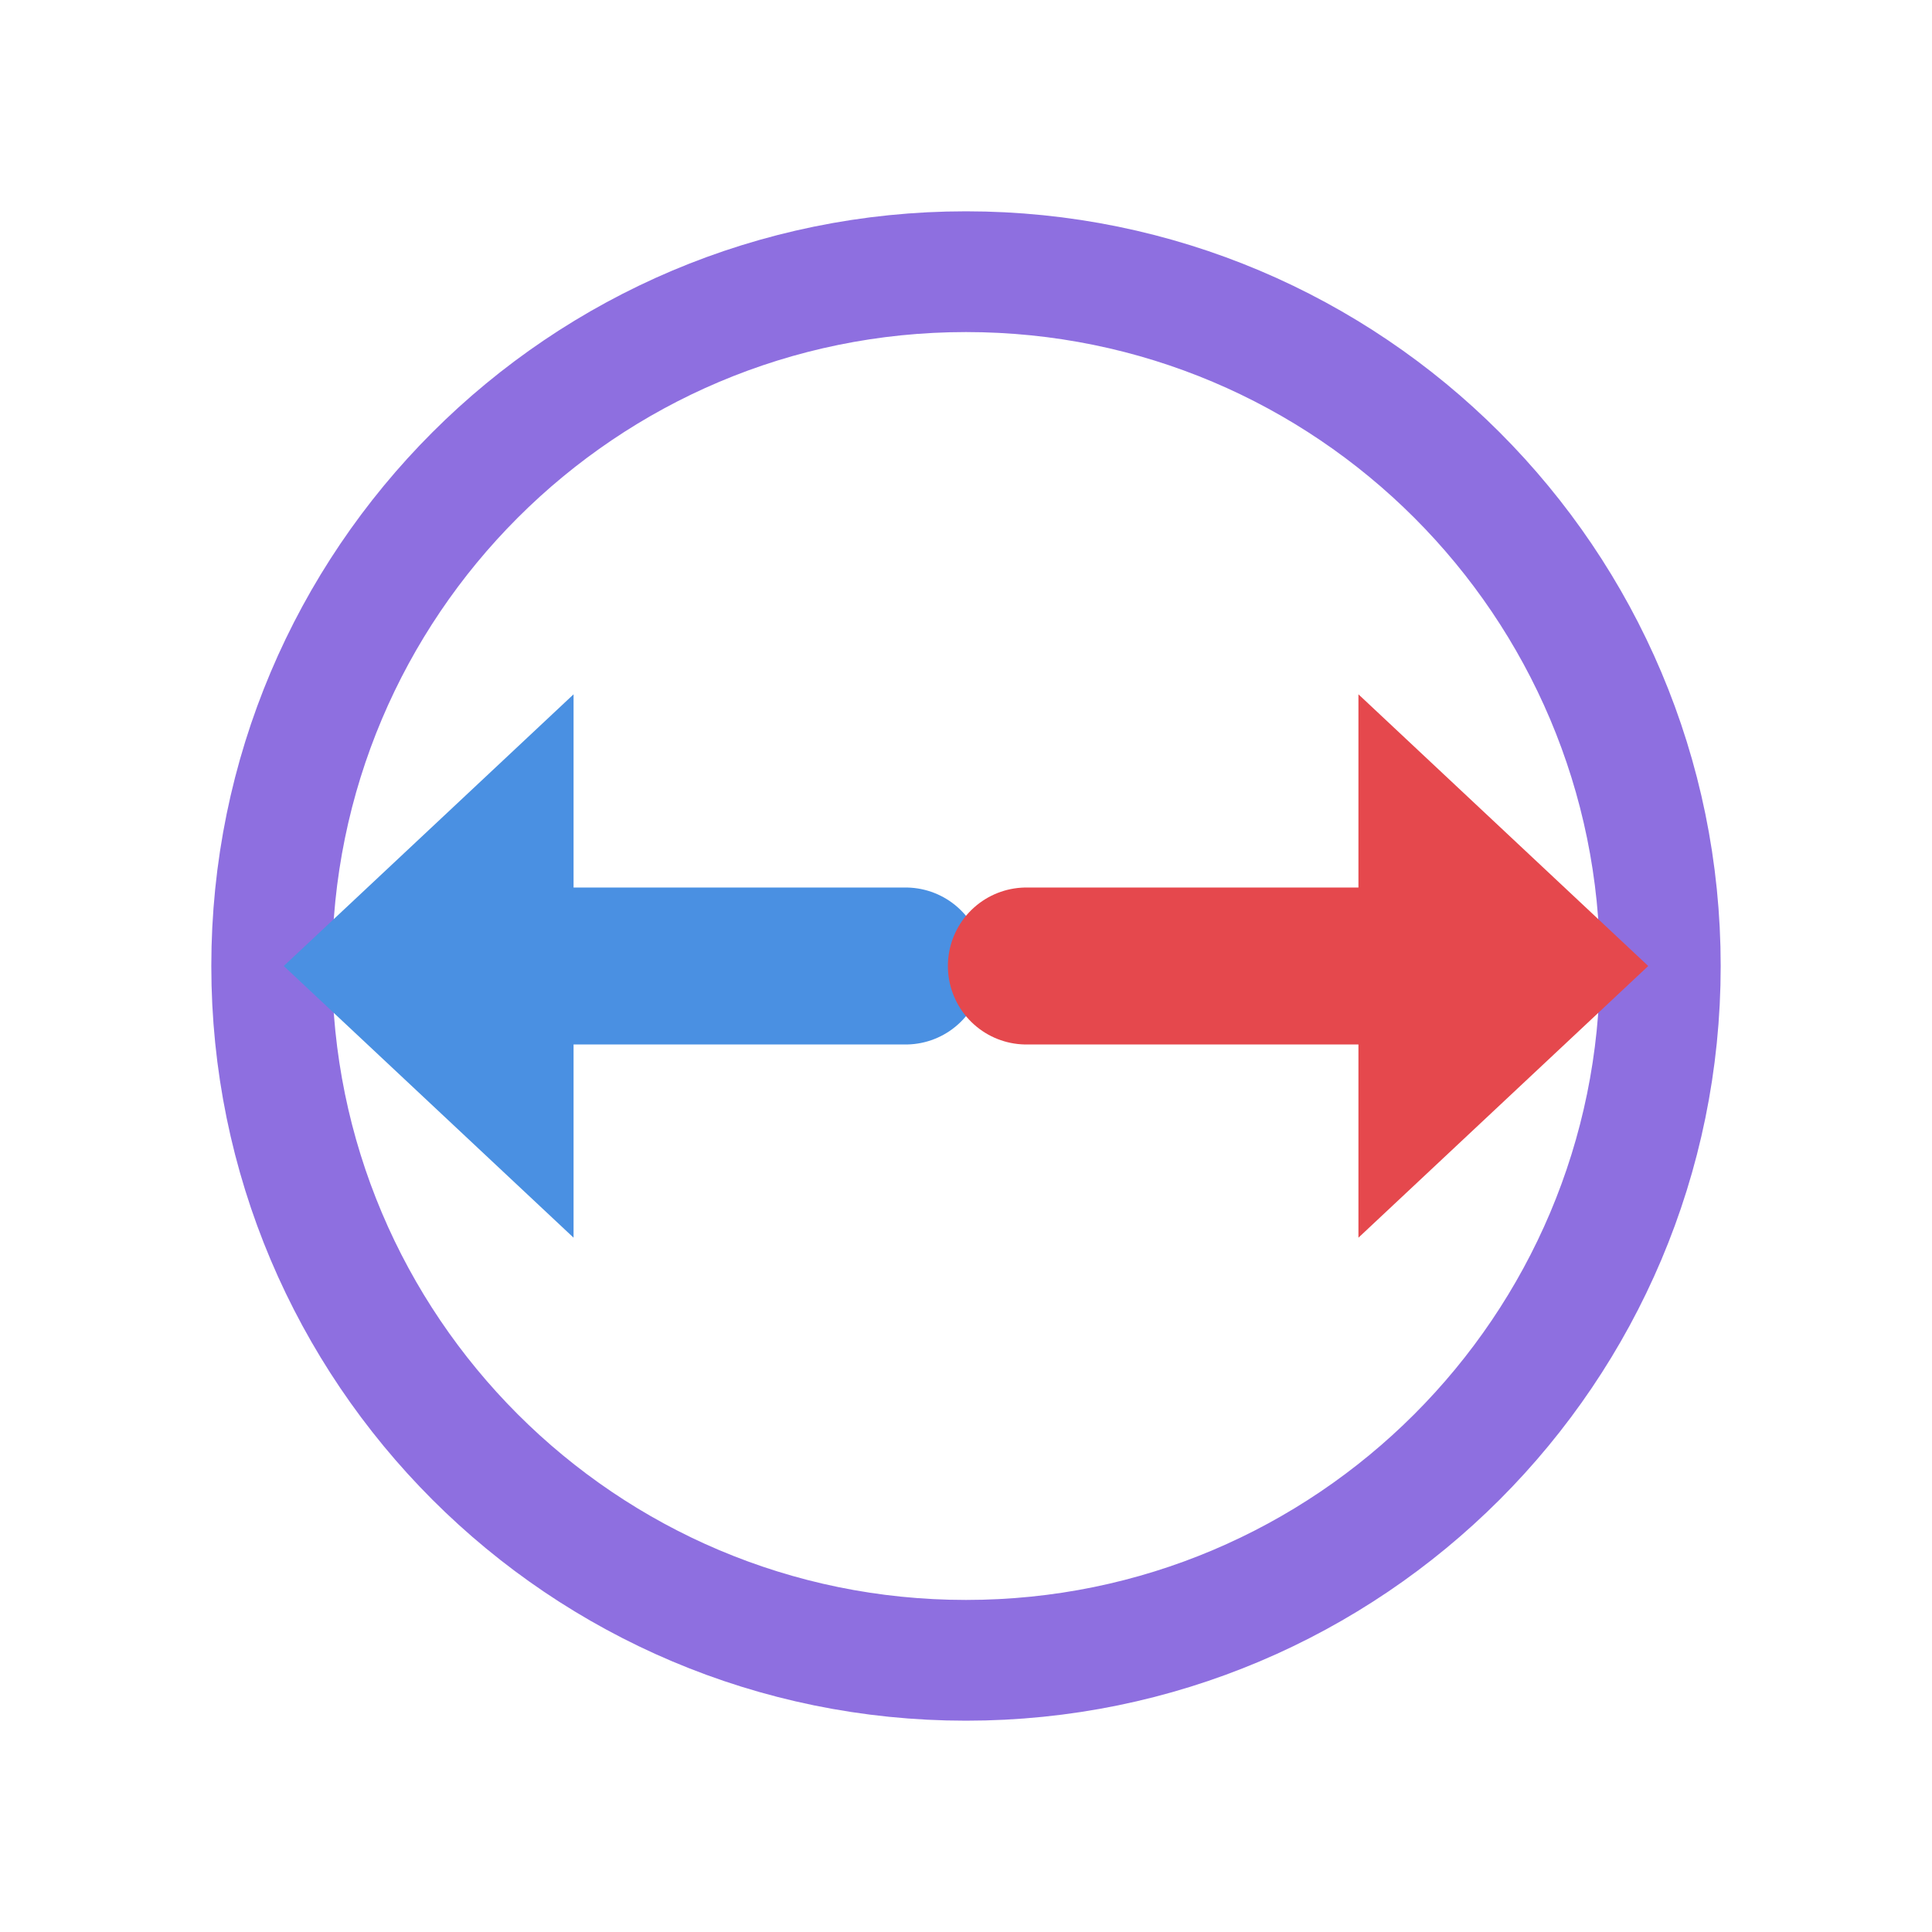
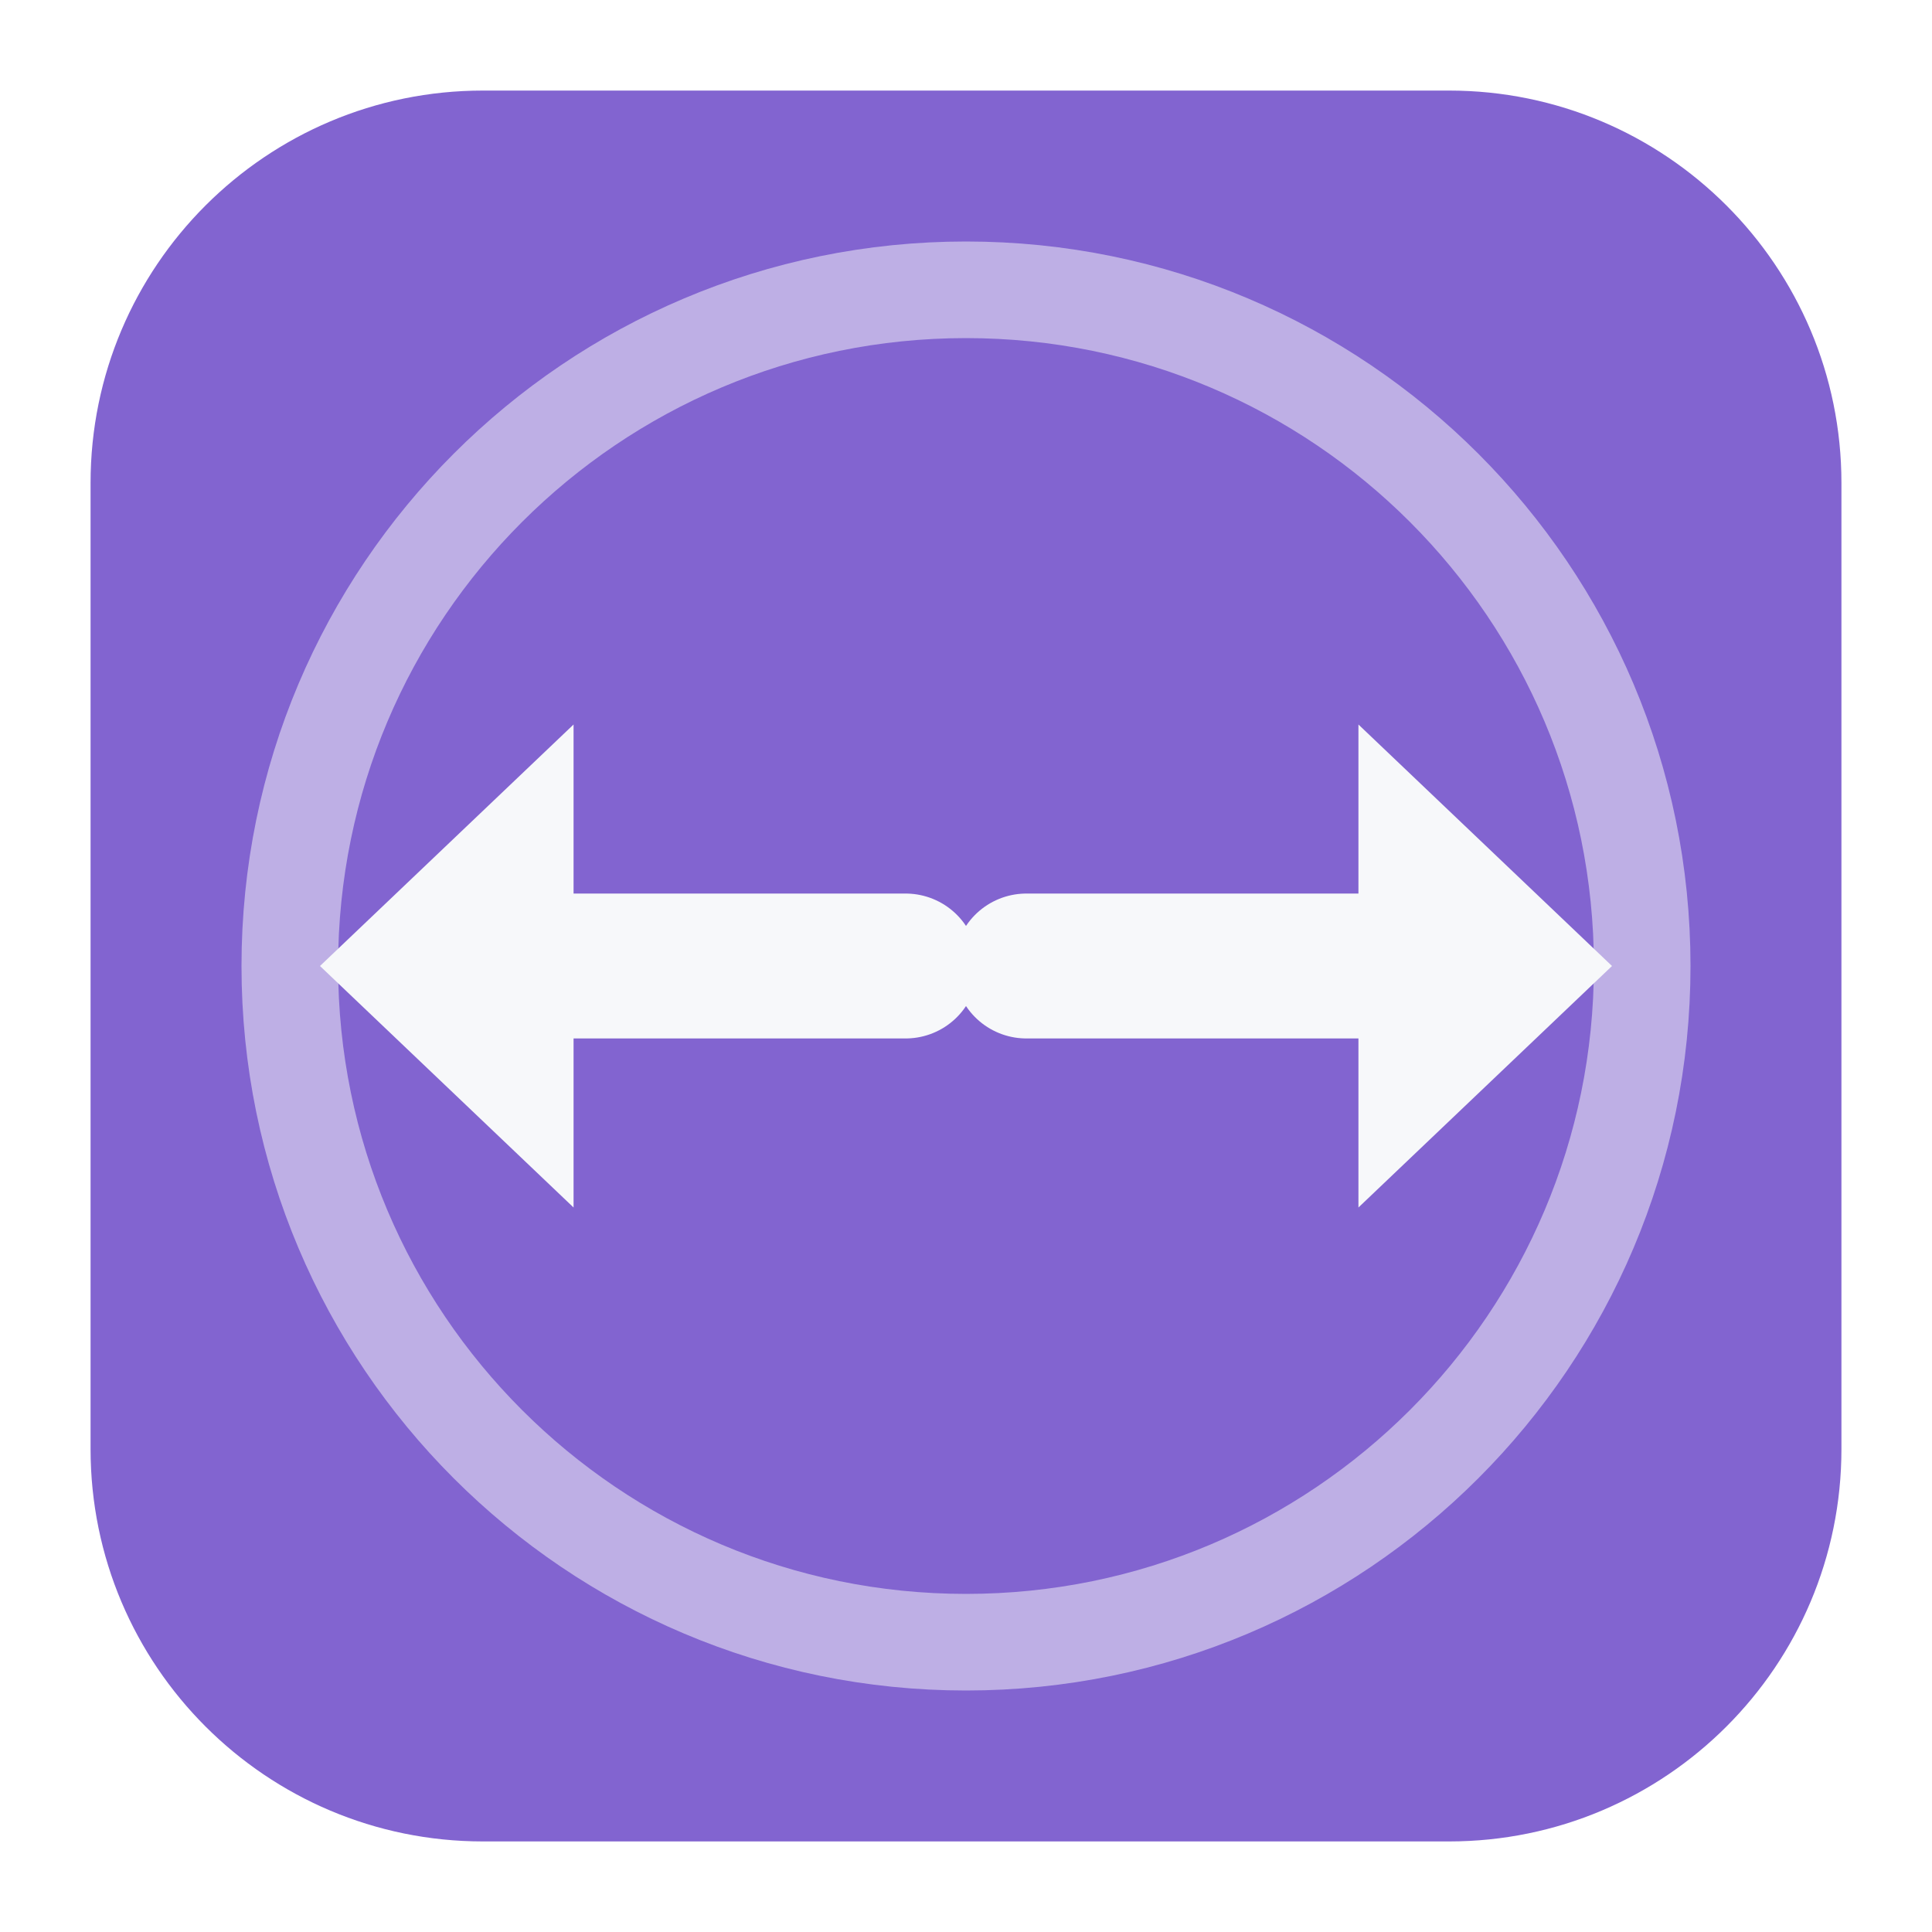
<svg xmlns="http://www.w3.org/2000/svg" width="32" height="32" viewBox="0 0 32 32">
-   <circle cx="16" cy="16" r="11.5" fill="none" stroke="#8E6FE0" stroke-width="2" />
-   <line x1="15" y1="16" x2="9.5" y2="16" stroke="#4A90E2" stroke-width="2.6" stroke-linecap="round" />
-   <polygon points="9.5,11.5 4.7,16 9.5,20.5" fill="#4A90E2" />
-   <line x1="17" y1="16" x2="22.5" y2="16" stroke="#E5484D" stroke-width="2.6" stroke-linecap="round" />
-   <polygon points="22.5,11.5 27.3,16 22.5,20.5" fill="#E5484D" />
+   <rect x="1.5" y="1.5" width="29" height="29" rx="6.5" fill="#8264D0" />
+   <circle cx="16" cy="16" r="11.2" fill="none" stroke="#F7F8FA" opacity="0.510" stroke-width="1.6" />
+   <line x1="15" y1="16" x2="9.5" y2="16" stroke="#F7F8FA" stroke-width="2.4" stroke-linecap="round" />
+   <polygon points="9.5,12 5.3,16 9.5,20" fill="#F7F8FA" />
+   <line x1="17" y1="16" x2="22.5" y2="16" stroke="#F7F8FA" stroke-width="2.4" stroke-linecap="round" />
+   <polygon points="22.5,12 26.7,16 22.5,20" fill="#F7F8FA" />
</svg>
